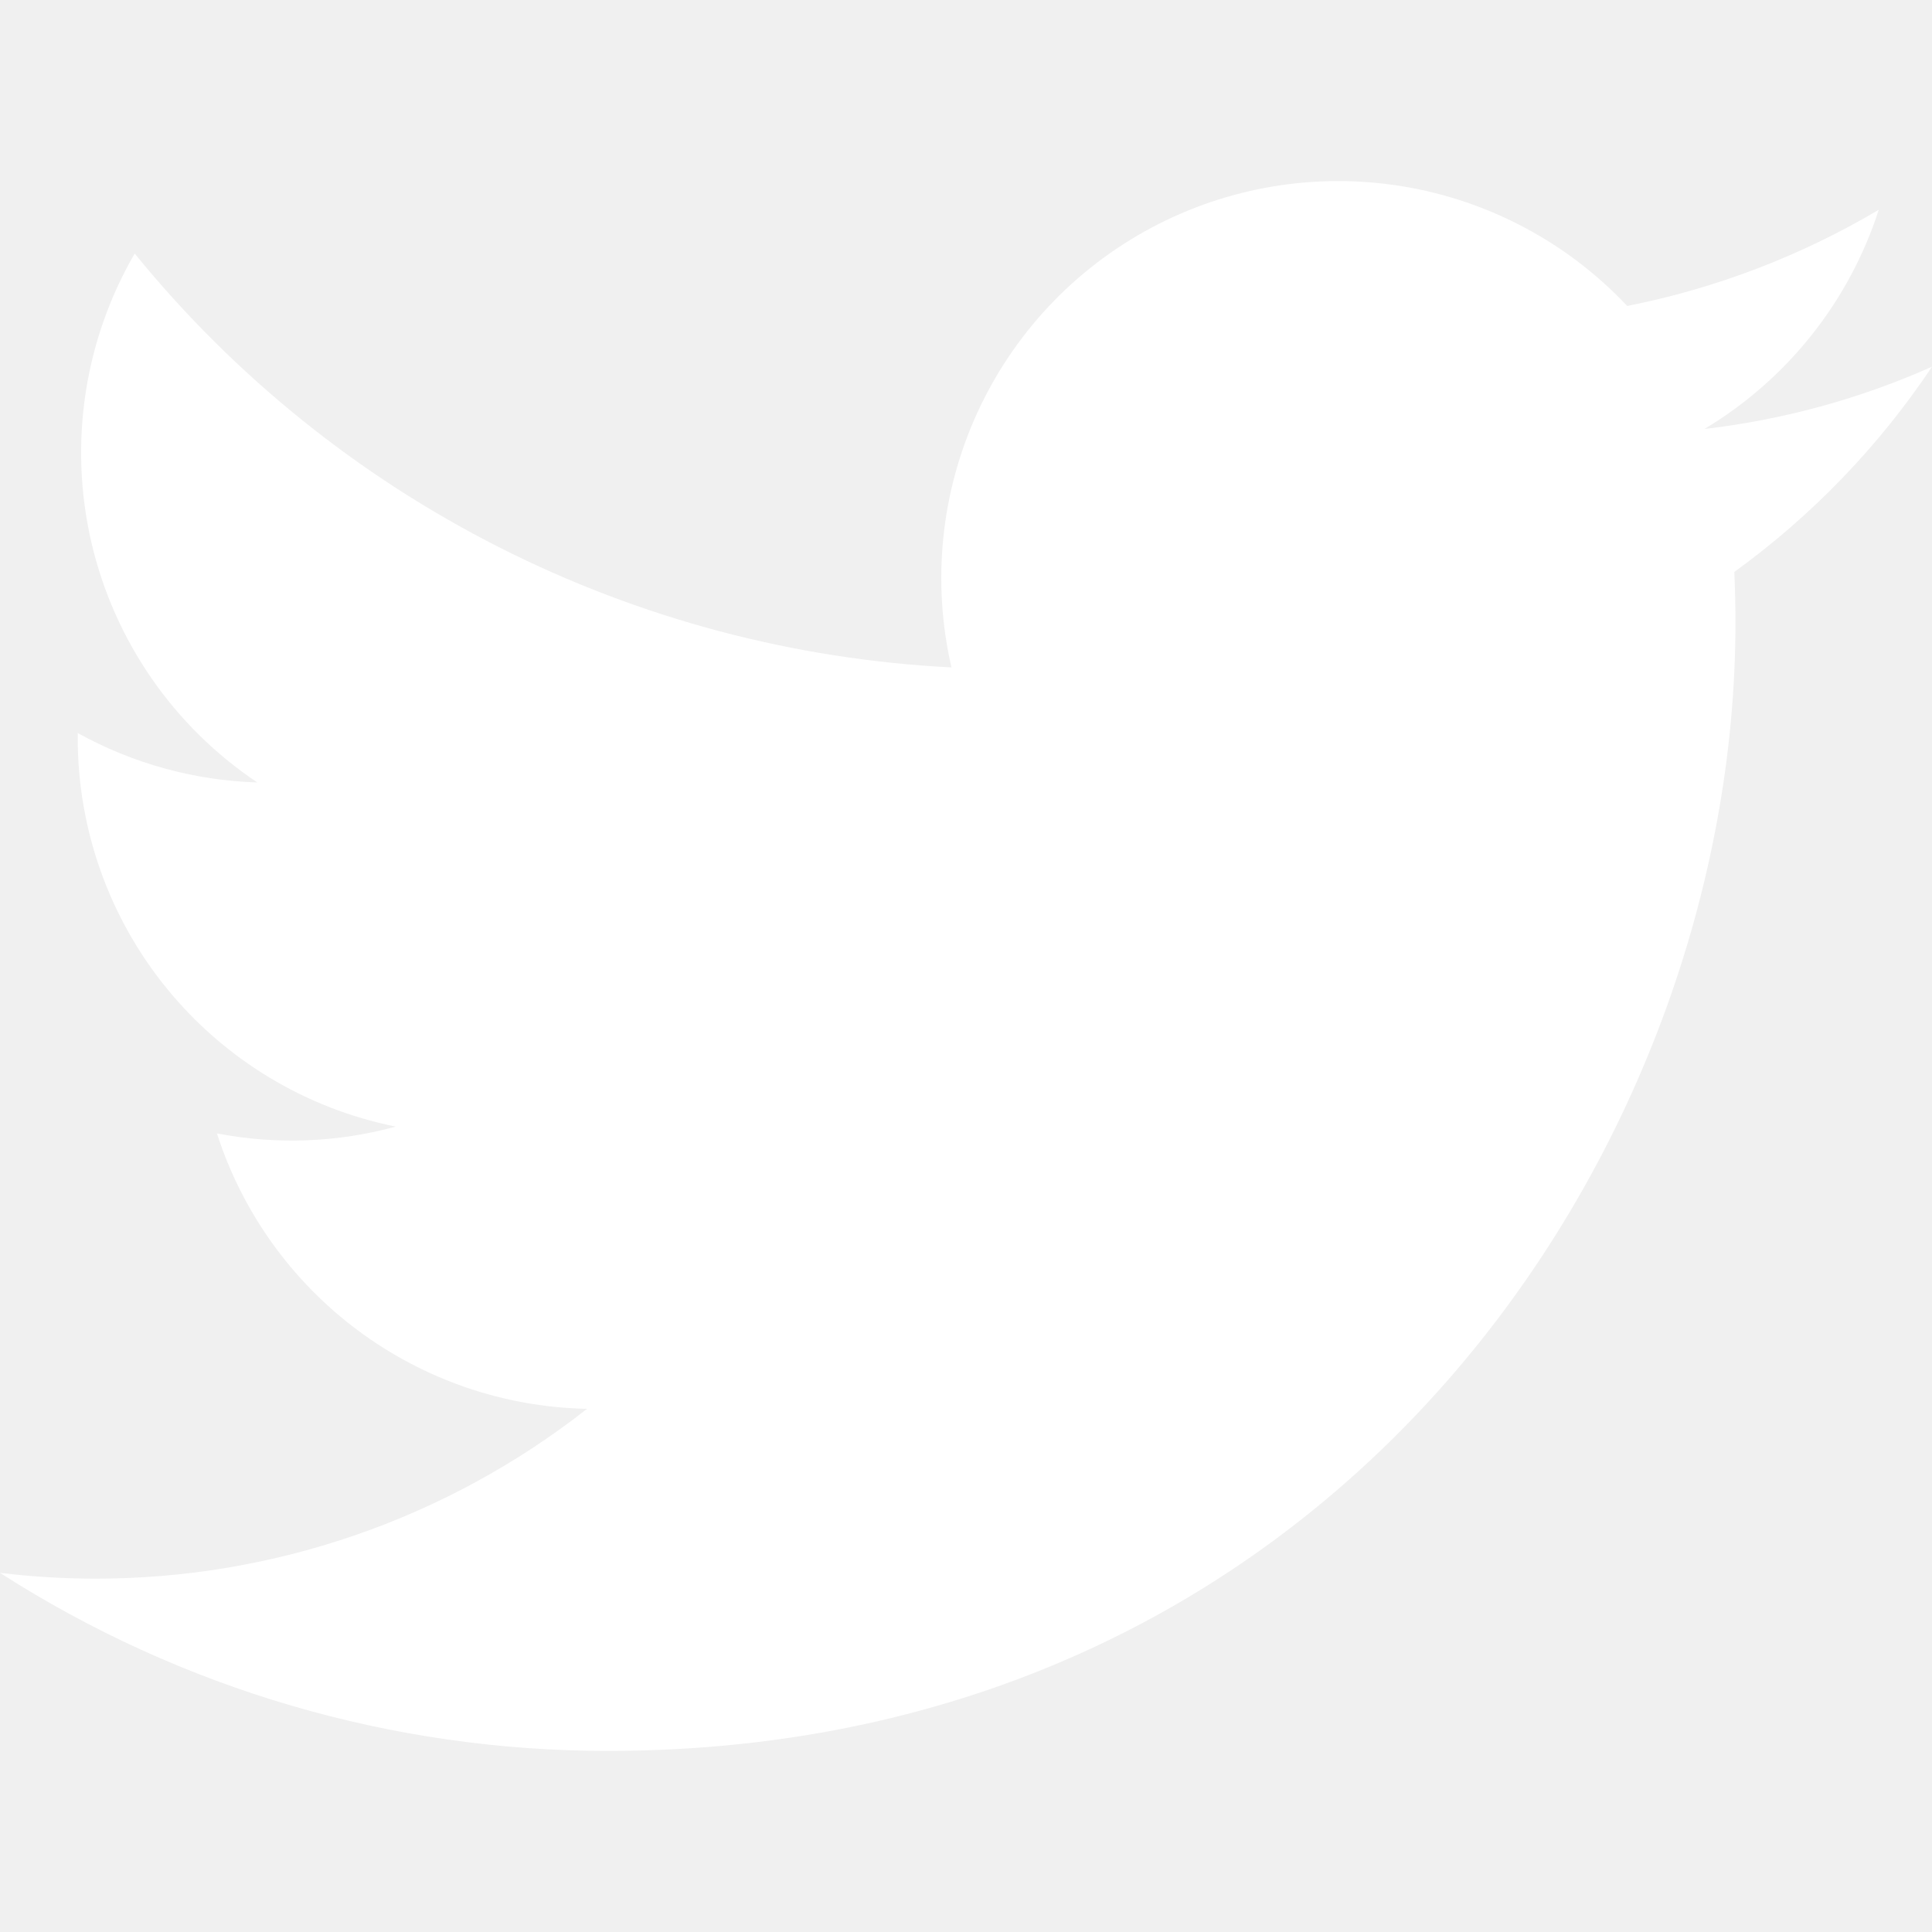
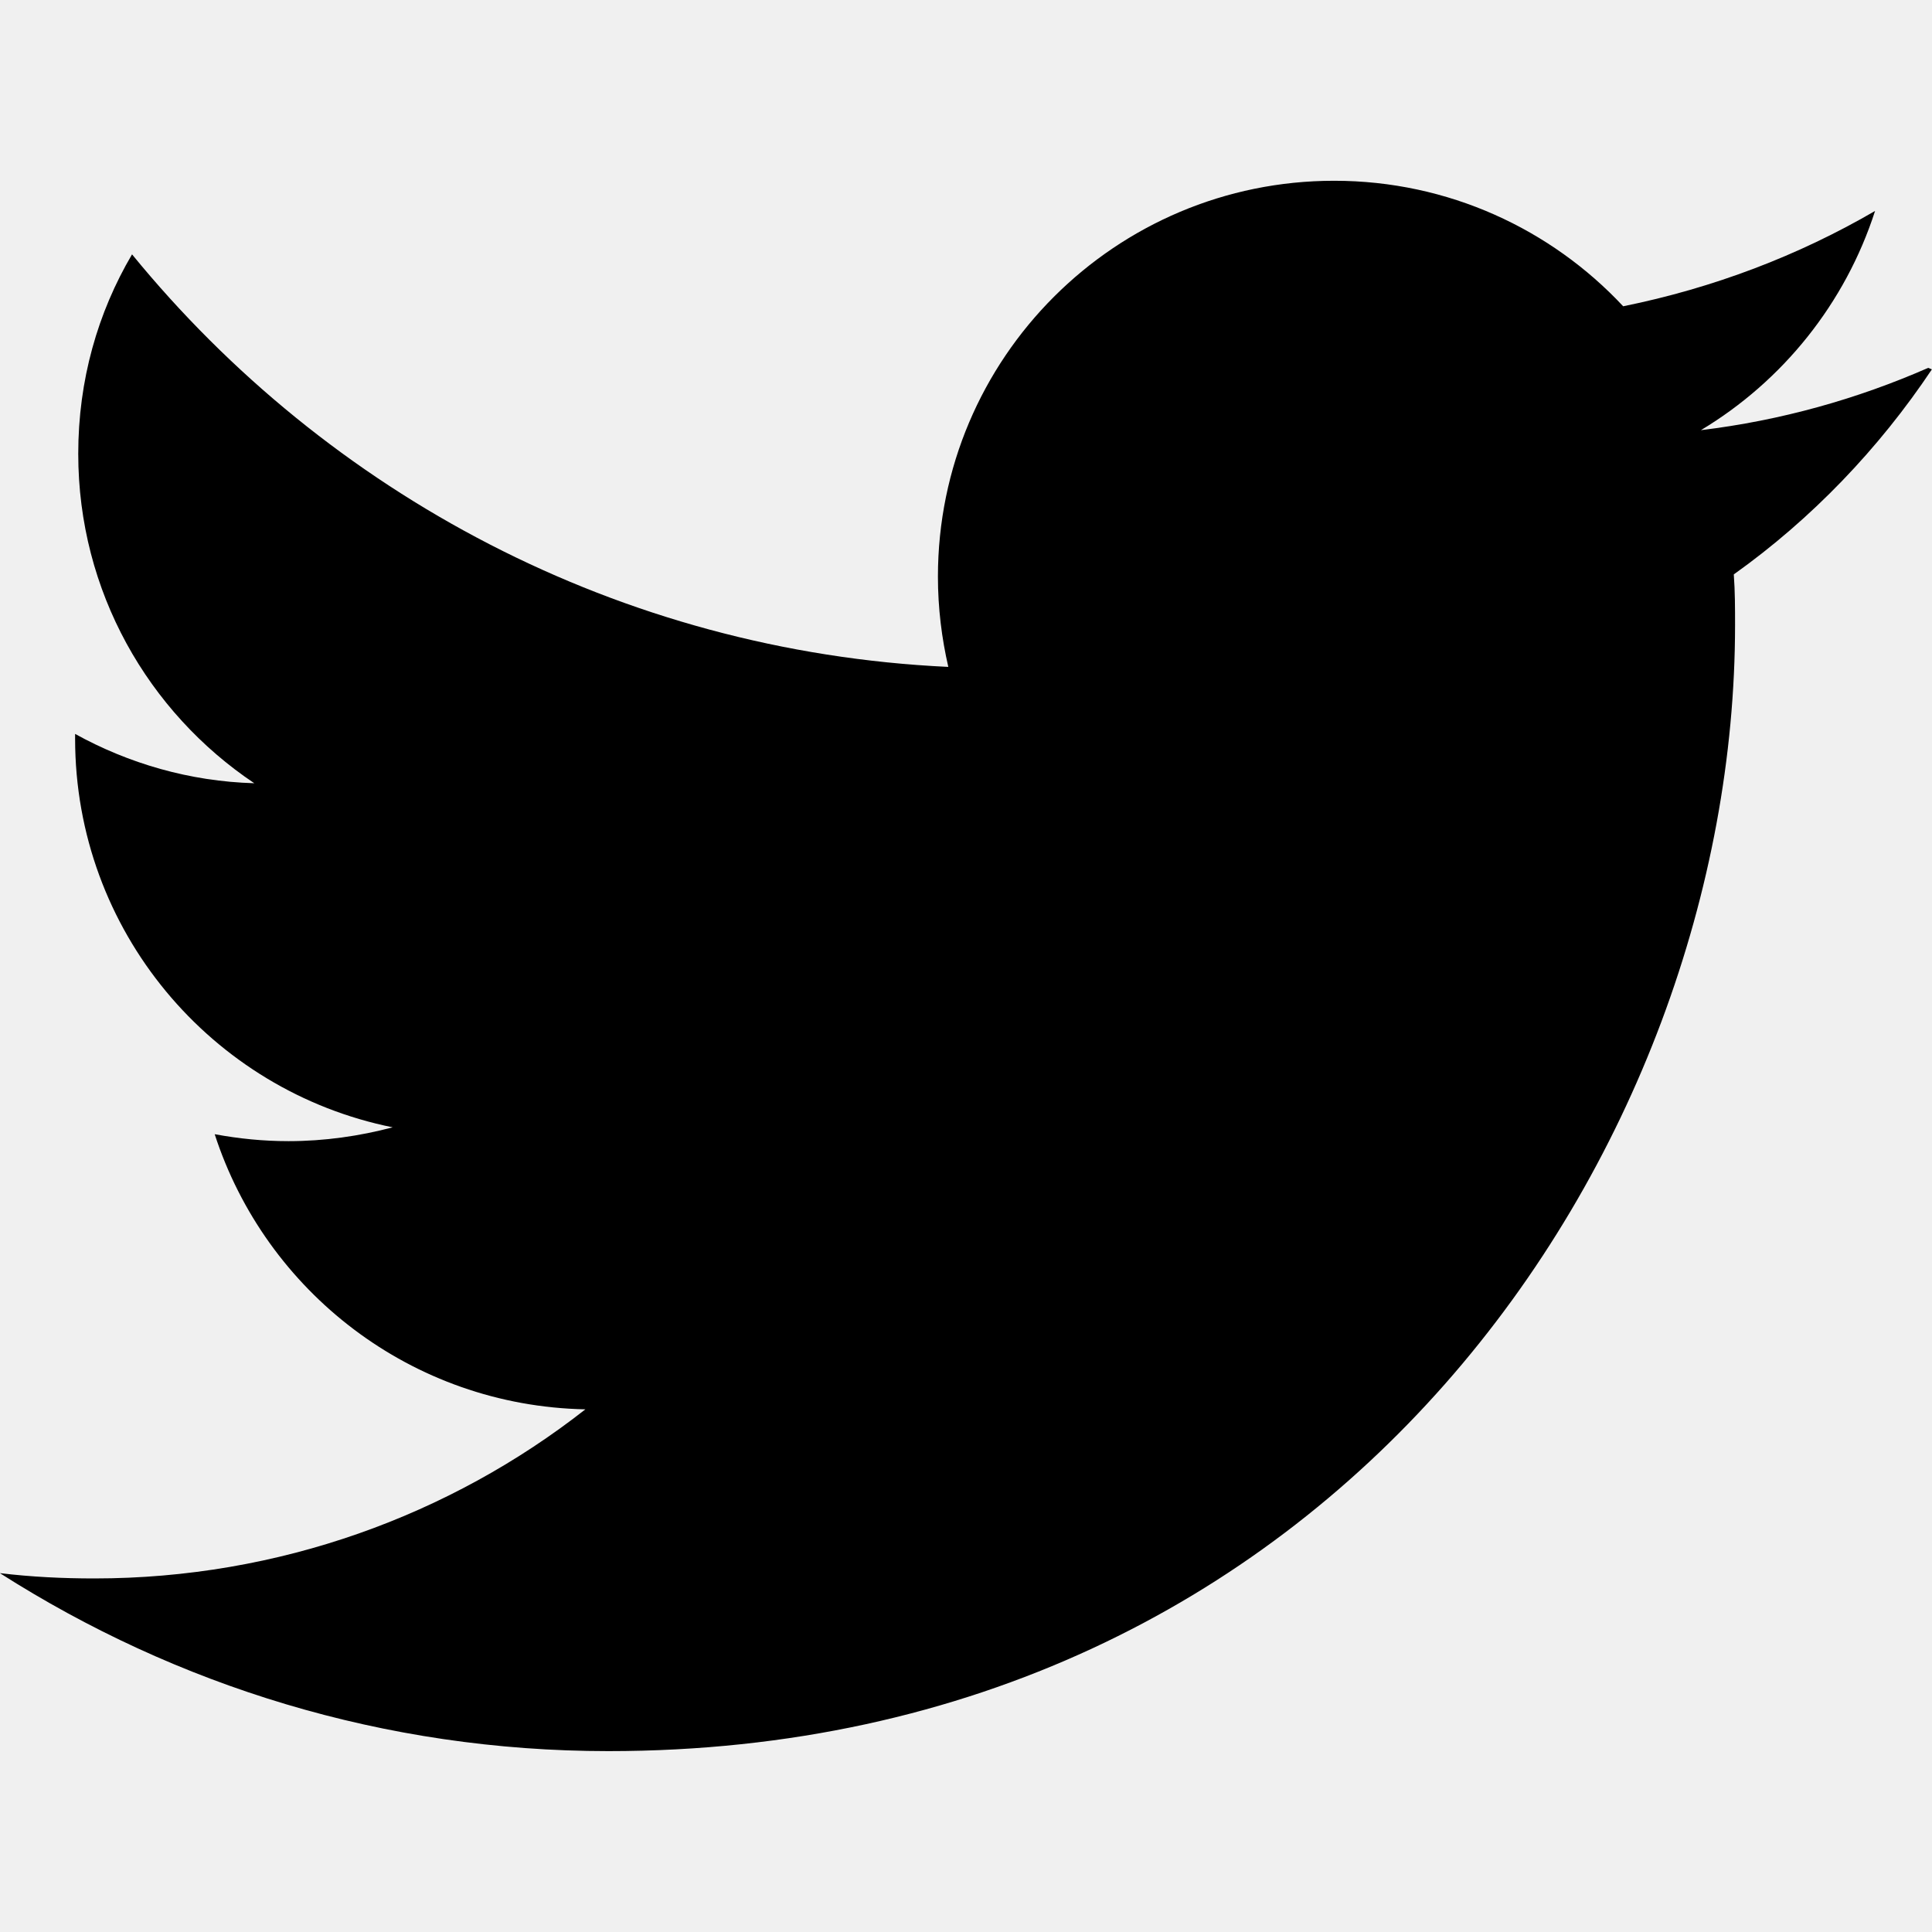
- <svg xmlns="http://www.w3.org/2000/svg" width="38" height="38" viewBox="0 0 38 38" fill="none">
-   <g clip-path="url(#clip0_884_4256)">
-     <path d="M11.954 34.438C26.291 34.438 34.134 22.558 34.134 12.258C34.134 11.924 34.127 11.583 34.112 11.249C35.638 10.145 36.954 8.779 38 7.213C36.579 7.845 35.07 8.258 33.525 8.437C35.152 7.462 36.37 5.931 36.953 4.126C35.423 5.033 33.75 5.673 32.005 6.018C30.829 4.768 29.274 3.941 27.581 3.664C25.888 3.387 24.151 3.675 22.638 4.484C21.125 5.293 19.921 6.578 19.212 8.141C18.503 9.703 18.328 11.455 18.714 13.127C15.616 12.971 12.584 12.166 9.817 10.764C7.049 9.362 4.607 7.393 2.649 4.987C1.654 6.703 1.349 8.733 1.797 10.666C2.245 12.598 3.412 14.287 5.061 15.39C3.823 15.351 2.612 15.018 1.529 14.418V14.514C1.528 16.315 2.15 18.061 3.291 19.454C4.431 20.848 6.019 21.804 7.784 22.159C6.637 22.473 5.434 22.518 4.267 22.293C4.765 23.841 5.734 25.196 7.039 26.167C8.344 27.138 9.92 27.678 11.546 27.71C8.785 29.879 5.374 31.056 1.863 31.05C1.24 31.049 0.618 31.011 0 30.936C3.567 33.224 7.716 34.44 11.954 34.438Z" fill="white" />
-   </g>
-   <defs>
-     <clipPath id="clip0_884_4256">
-       <rect width="38" height="38" fill="white" />
-     </clipPath>
-   </defs>
+ <svg xmlns="http://www.w3.org/2000/svg" height="32" viewBox="0 0 32 32" width="32">
+   <path d="m31.937 6.093c-1.177.516-2.437.871-3.765 1.032 1.355-.813 2.391-2.099 2.885-3.631-1.271.74-2.677 1.276-4.172 1.579-1.192-1.276-2.896-2.079-4.787-2.079-3.625 0-6.563 2.937-6.563 6.557 0 .521.063 1.021.172 1.495-5.453-.255-10.287-2.875-13.52-6.833-.568.964-.891 2.084-.891 3.303 0 2.281 1.161 4.281 2.916 5.457-1.073-.031-2.083-.328-2.968-.817v.079c0 3.181 2.26 5.833 5.26 6.437-.547.145-1.131.229-1.724.229-.421 0-.823-.041-1.224-.115.844 2.604 3.26 4.5 6.14 4.557-2.239 1.755-5.077 2.801-8.135 2.801-.521 0-1.041-.025-1.563-.088 2.917 1.86 6.36 2.948 10.079 2.948 12.067 0 18.661-9.995 18.661-18.651 0-.276 0-.557-.021-.839 1.287-.917 2.401-2.079 3.281-3.396z" />
</svg>
